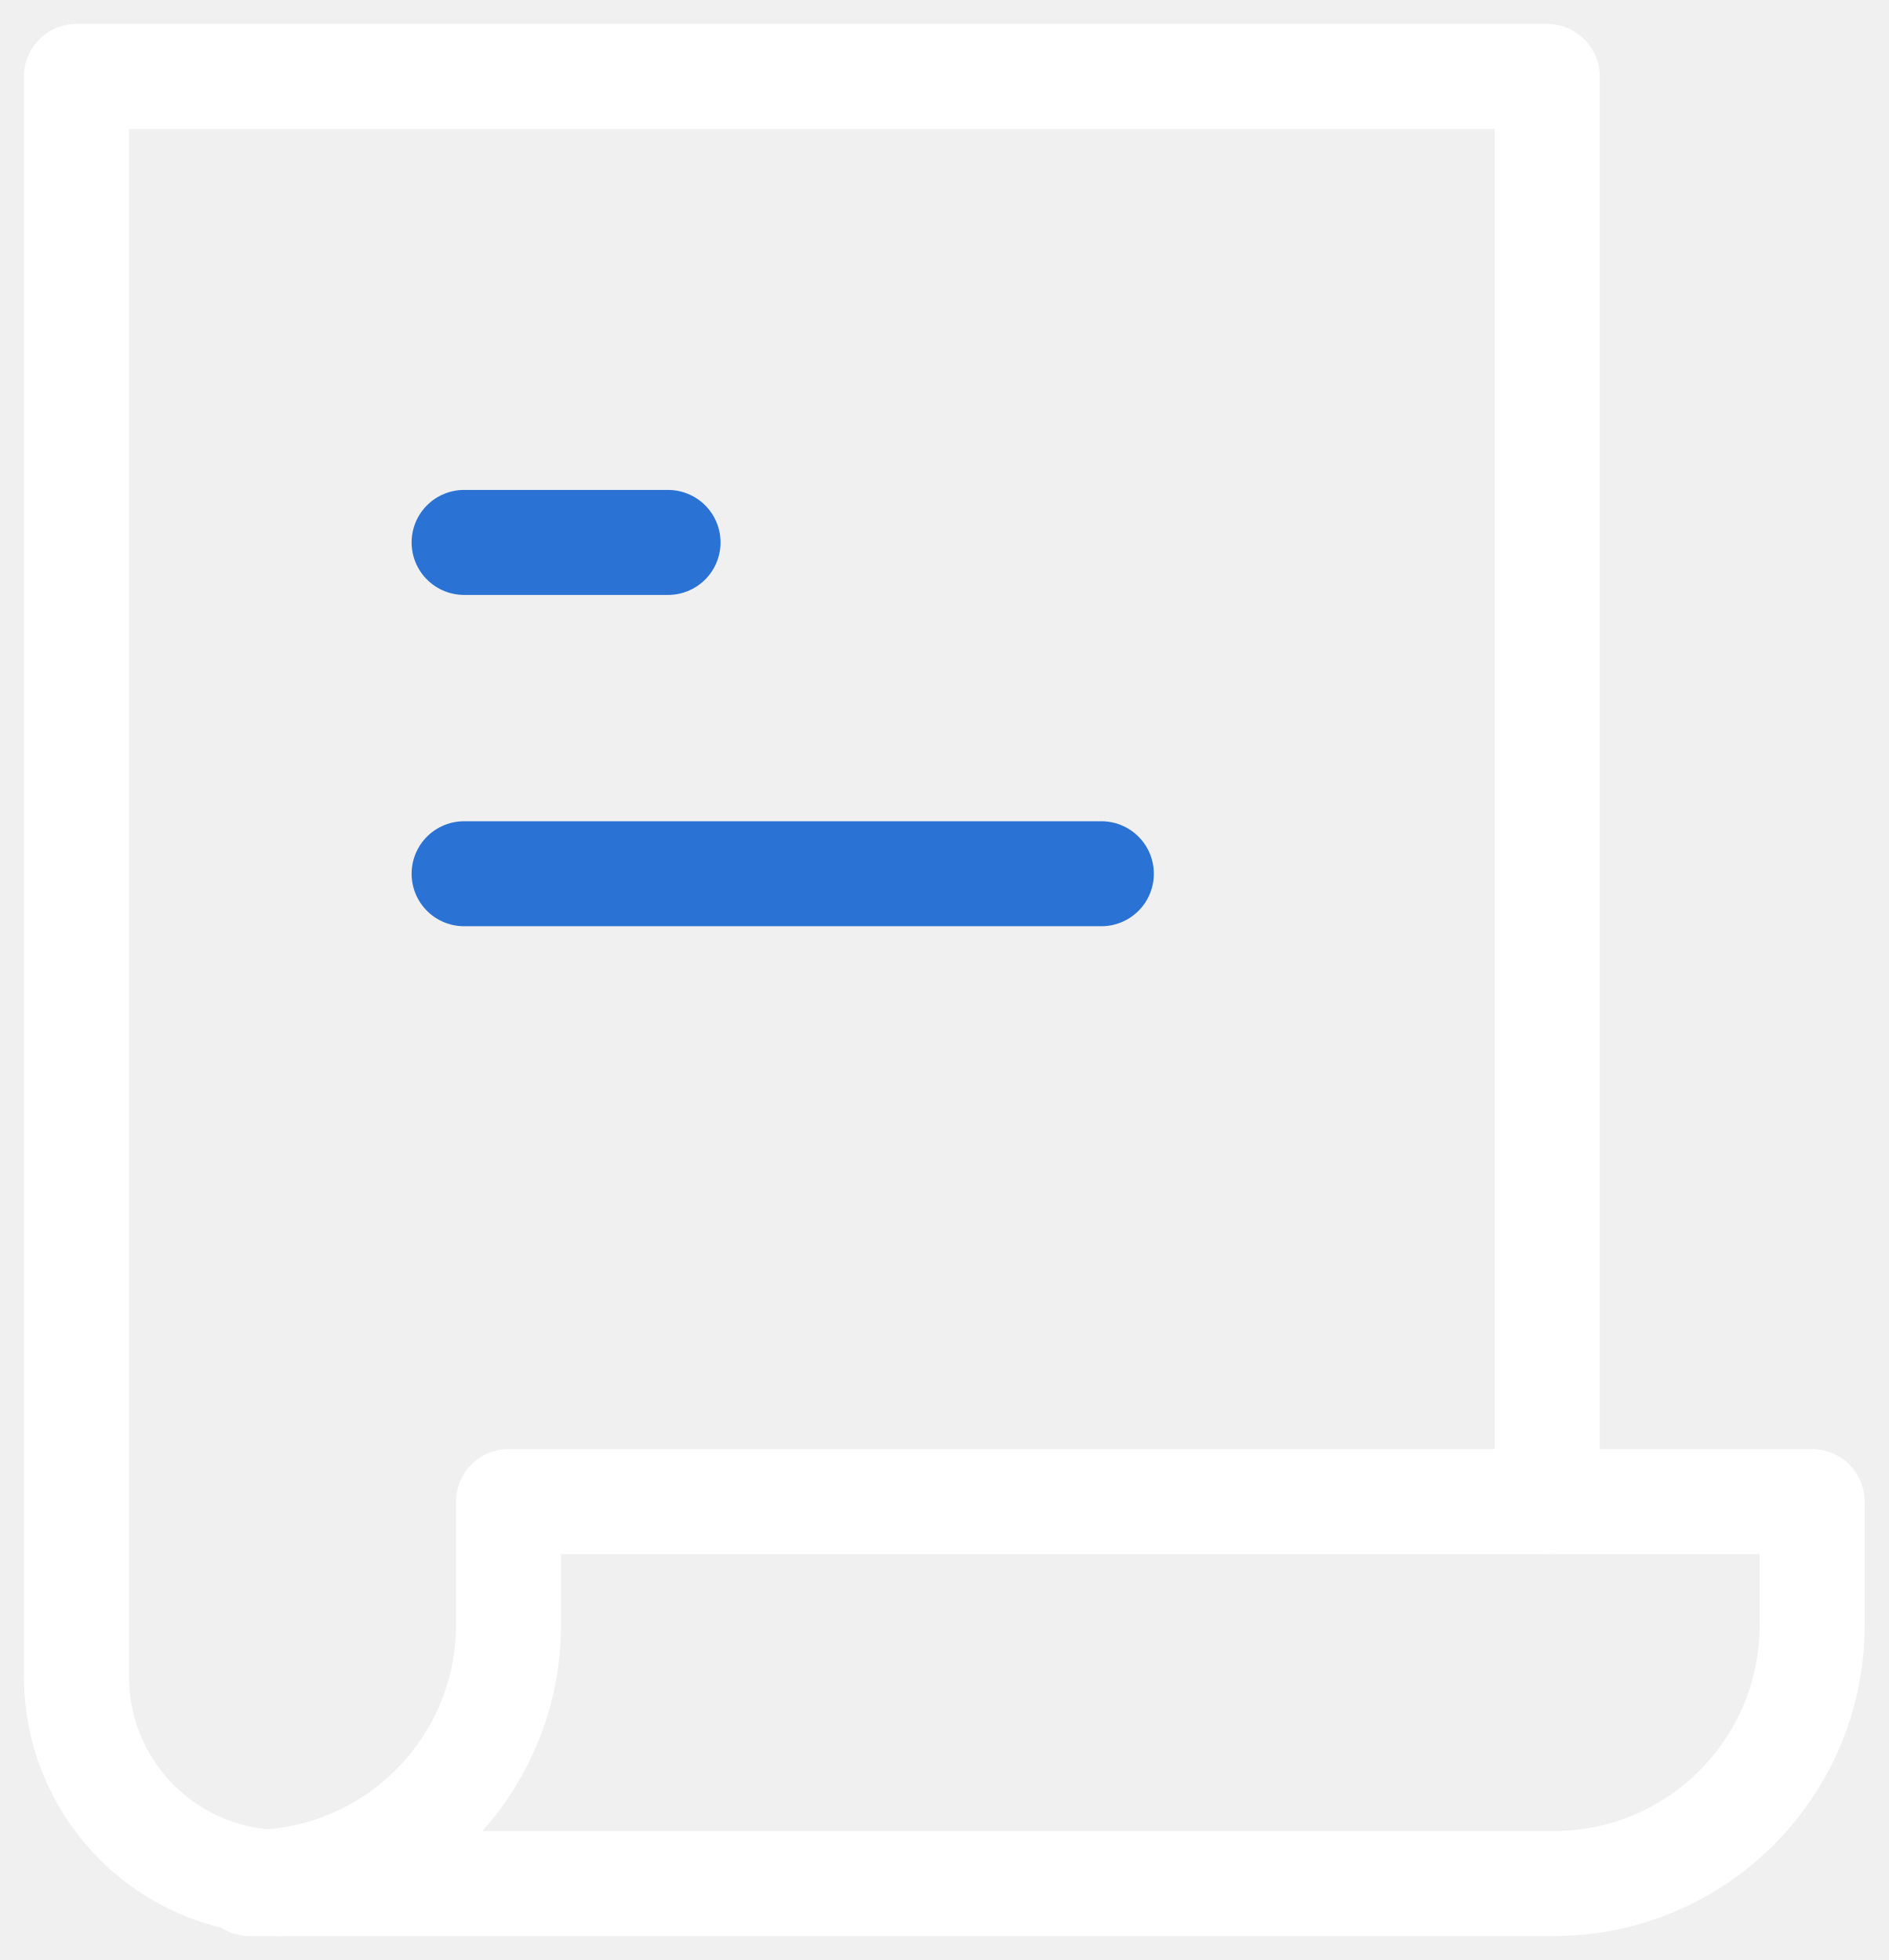
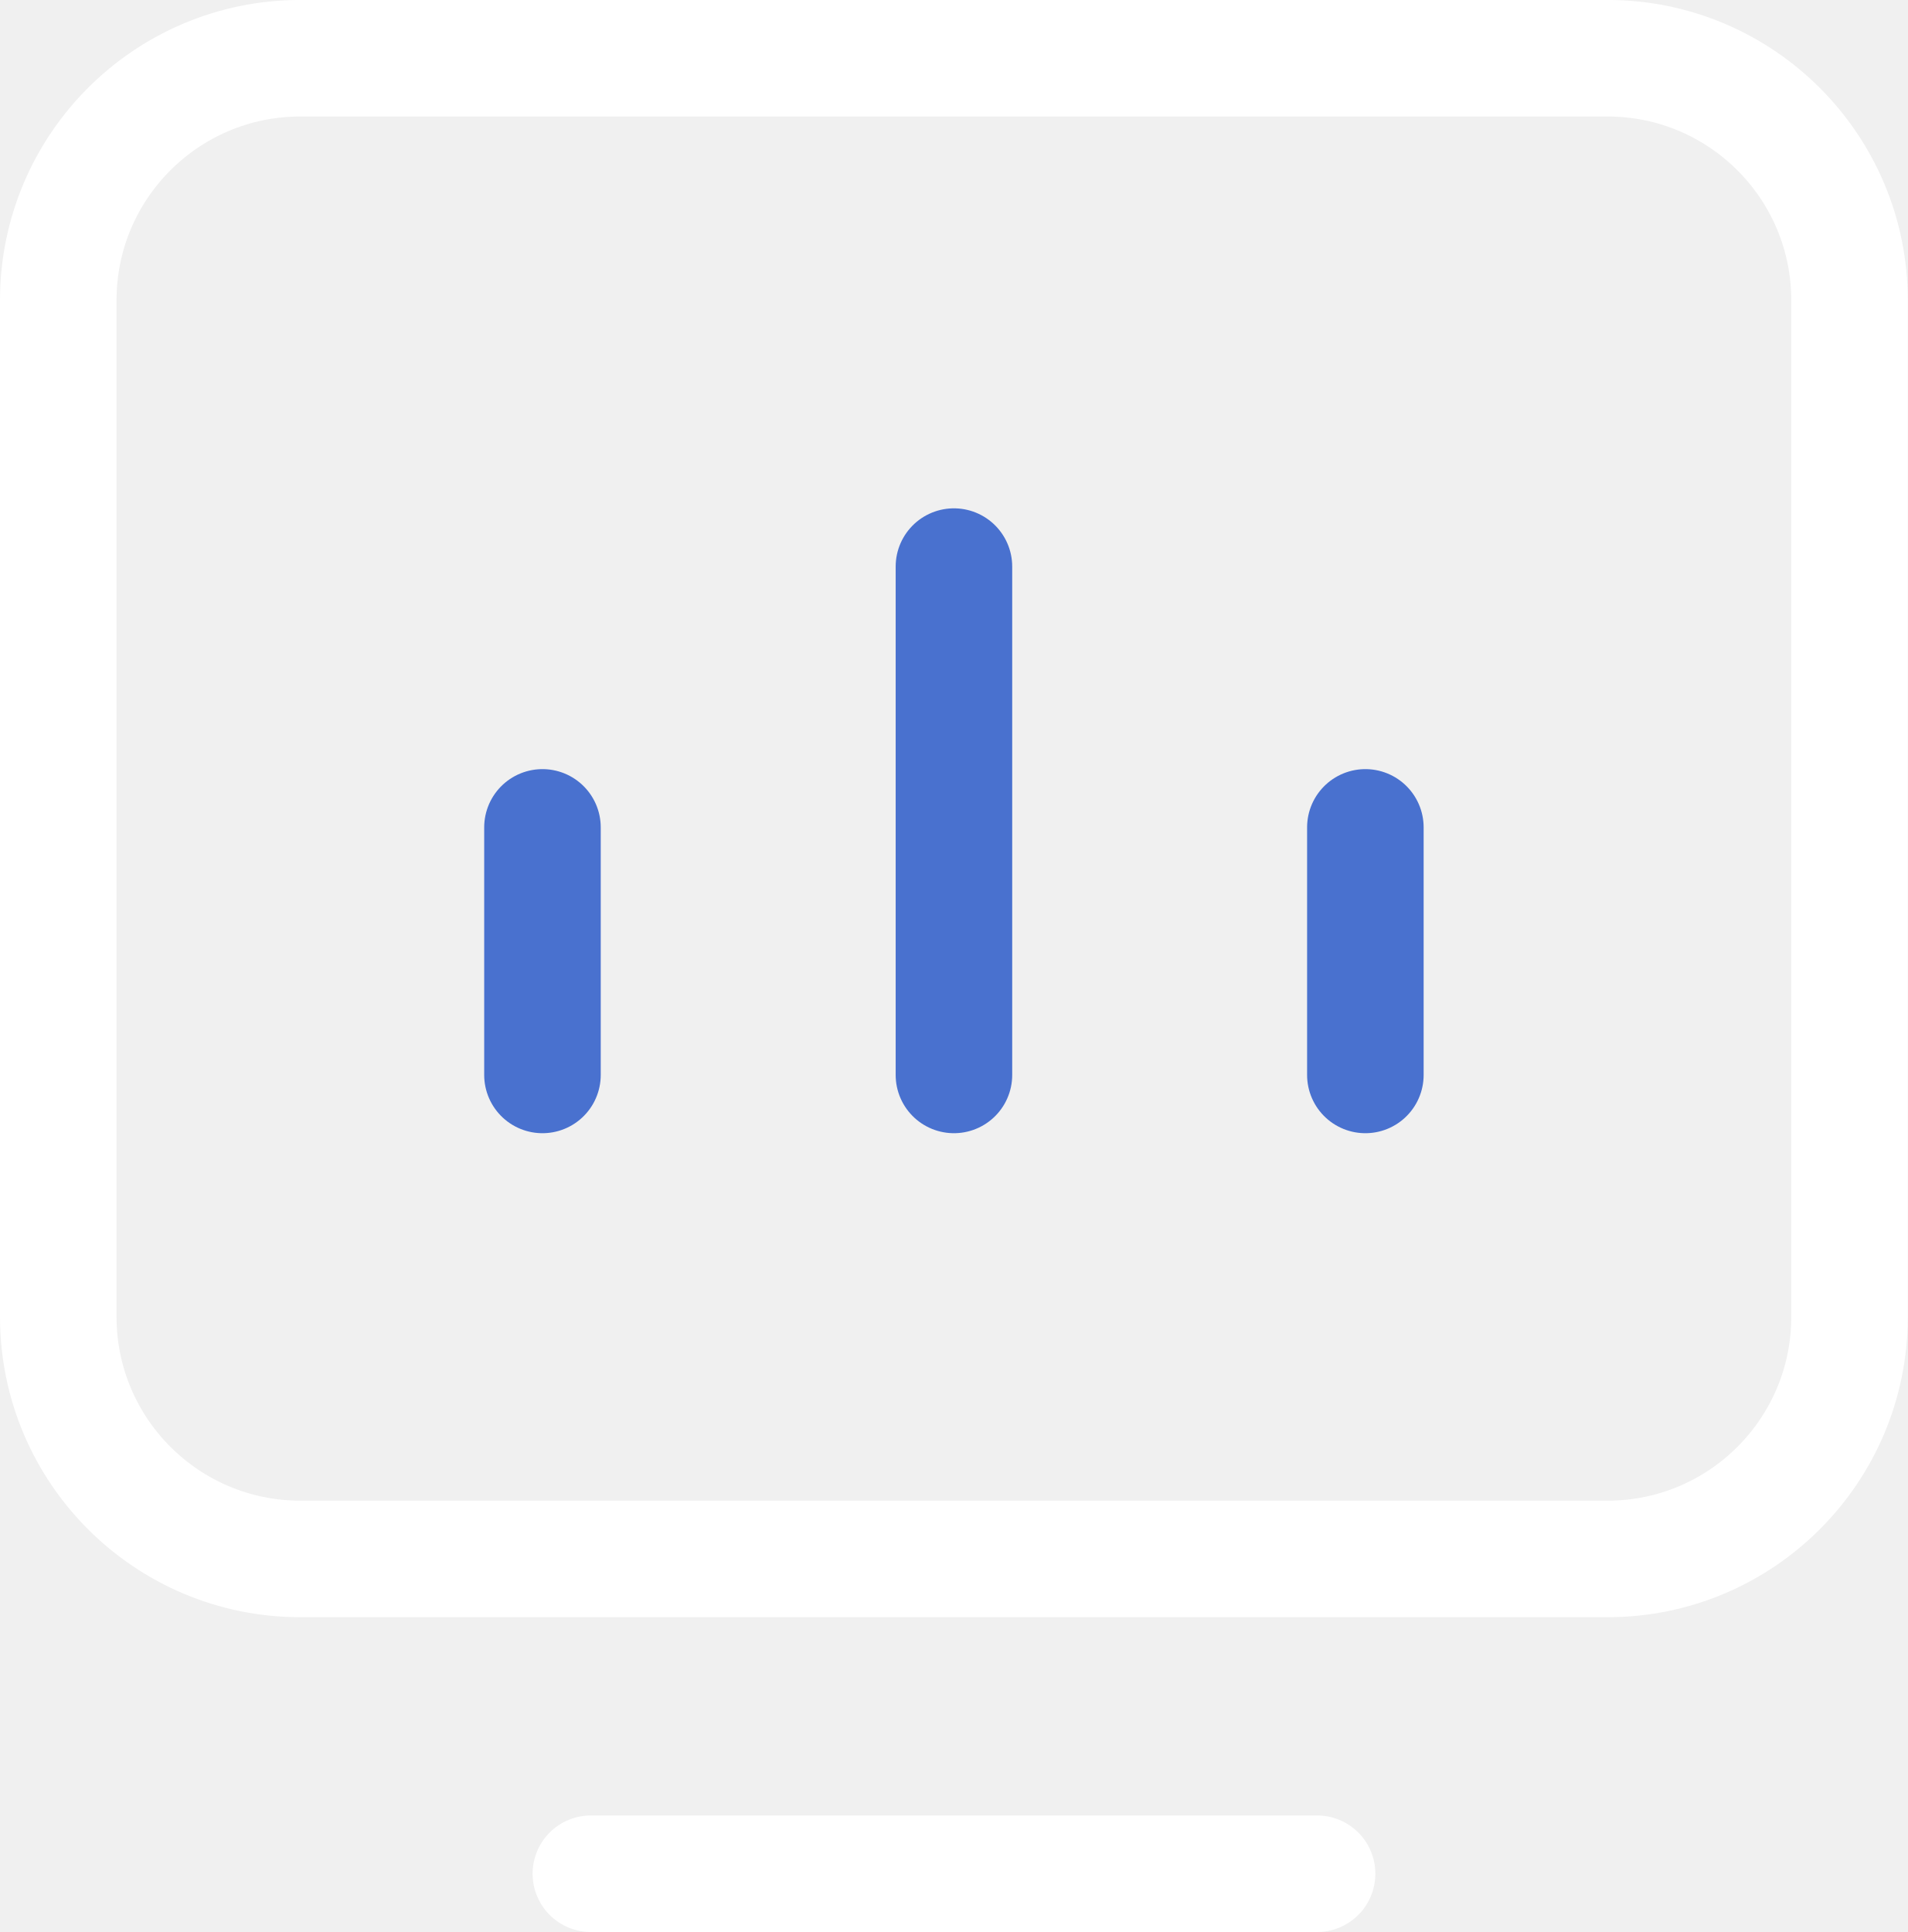
- <svg xmlns="http://www.w3.org/2000/svg" id="그룹_132" data-name="그룹 132" width="53.951" height="56" viewBox="0 0 53.951 56">
+ <svg xmlns="http://www.w3.org/2000/svg" width="49.11" height="49.732" viewBox="0 0 49.11 49.732">
  <defs>
    <clipPath id="clip-path">
-       <rect id="사각형_178" data-name="사각형 178" width="53.951" height="56" fill="none" />
+       <rect id="사각형_245" data-name="사각형 245" width="49.11" height="49.732" fill="none" />
    </clipPath>
  </defs>
-   <g id="그룹_131" data-name="그룹 131" transform="translate(0 0)" clip-path="url(#clip-path)">
-     <path id="패스_771" data-name="패스 771" d="M12.143,29.461v3.53a7.365,7.365,0,0,1-6.917,7.337c.156.013.307.047.469.047H42a7.381,7.381,0,0,0,7.382-7.383v-3.53Z" transform="translate(2.384 13.441)" fill="none" stroke="#fff" stroke-linecap="round" stroke-linejoin="round" stroke-width="3" />
-     <path id="패스_772" data-name="패스 772" d="M43.514,42.218V1.5H1.5V47.233a5.879,5.879,0,0,0,5.426,5.851" transform="translate(0.684 0.684)" fill="none" stroke="#fff" stroke-linecap="round" stroke-linejoin="round" stroke-width="3" />
-     <path id="패스_773" data-name="패스 773" d="M4.9,36.97h.939c-.163,0-.313-.034-.47-.047C5.215,36.933,5.063,36.97,4.9,36.97Z" transform="translate(2.237 16.846)" fill="none" stroke="#fff" stroke-linecap="round" stroke-linejoin="round" stroke-width="3" />
-     <line id="선_26" data-name="선 26" x2="5.825" transform="translate(13.258 15.498)" fill="none" stroke="#2a72d4" stroke-linecap="round" stroke-linejoin="round" stroke-width="3" />
-     <line id="선_27" data-name="선 27" x2="18.203" transform="translate(13.258 24.964)" fill="none" stroke="#2a72d4" stroke-linecap="round" stroke-linejoin="round" stroke-width="3" />
+   <g id="그룹_1011" data-name="그룹 1011" transform="translate(0 0)">
+     <g id="그룹_1010" data-name="그룹 1010" transform="translate(0 0)" clip-path="url(#clip-path)">
+       <path id="사각형_244" data-name="사각형 244" d="M6.231,0H39.879A6.231,6.231,0,0,1,46.11,6.231V32.4a6.23,6.23,0,0,1-6.23,6.23H6.233A6.233,6.233,0,0,1,0,32.4V6.231A6.231,6.231,0,0,1,6.231,0Z" transform="translate(1.5 1.499)" fill="none" stroke="#fff" stroke-linecap="round" stroke-linejoin="round" stroke-width="3" />
+       <line id="선_36" data-name="선 36" x2="18.694" transform="translate(15.21 48.232)" fill="none" stroke="#fff" stroke-linecap="round" stroke-linejoin="round" stroke-width="3" />
+       <line id="선_37" data-name="선 37" y2="6.372" transform="translate(13.964 21.298)" fill="none" stroke="#4971cf" stroke-linecap="round" stroke-linejoin="round" stroke-width="3" />
+       <line id="선_38" data-name="선 38" y2="13.085" transform="translate(24.556 14.585)" fill="none" stroke="#4971cf" stroke-linecap="round" stroke-linejoin="round" stroke-width="3" />
+       <line id="선_39" data-name="선 39" y2="6.372" transform="translate(35.147 21.298)" fill="none" stroke="#4971cf" stroke-linecap="round" stroke-linejoin="round" stroke-width="3" />
+     </g>
  </g>
</svg>
